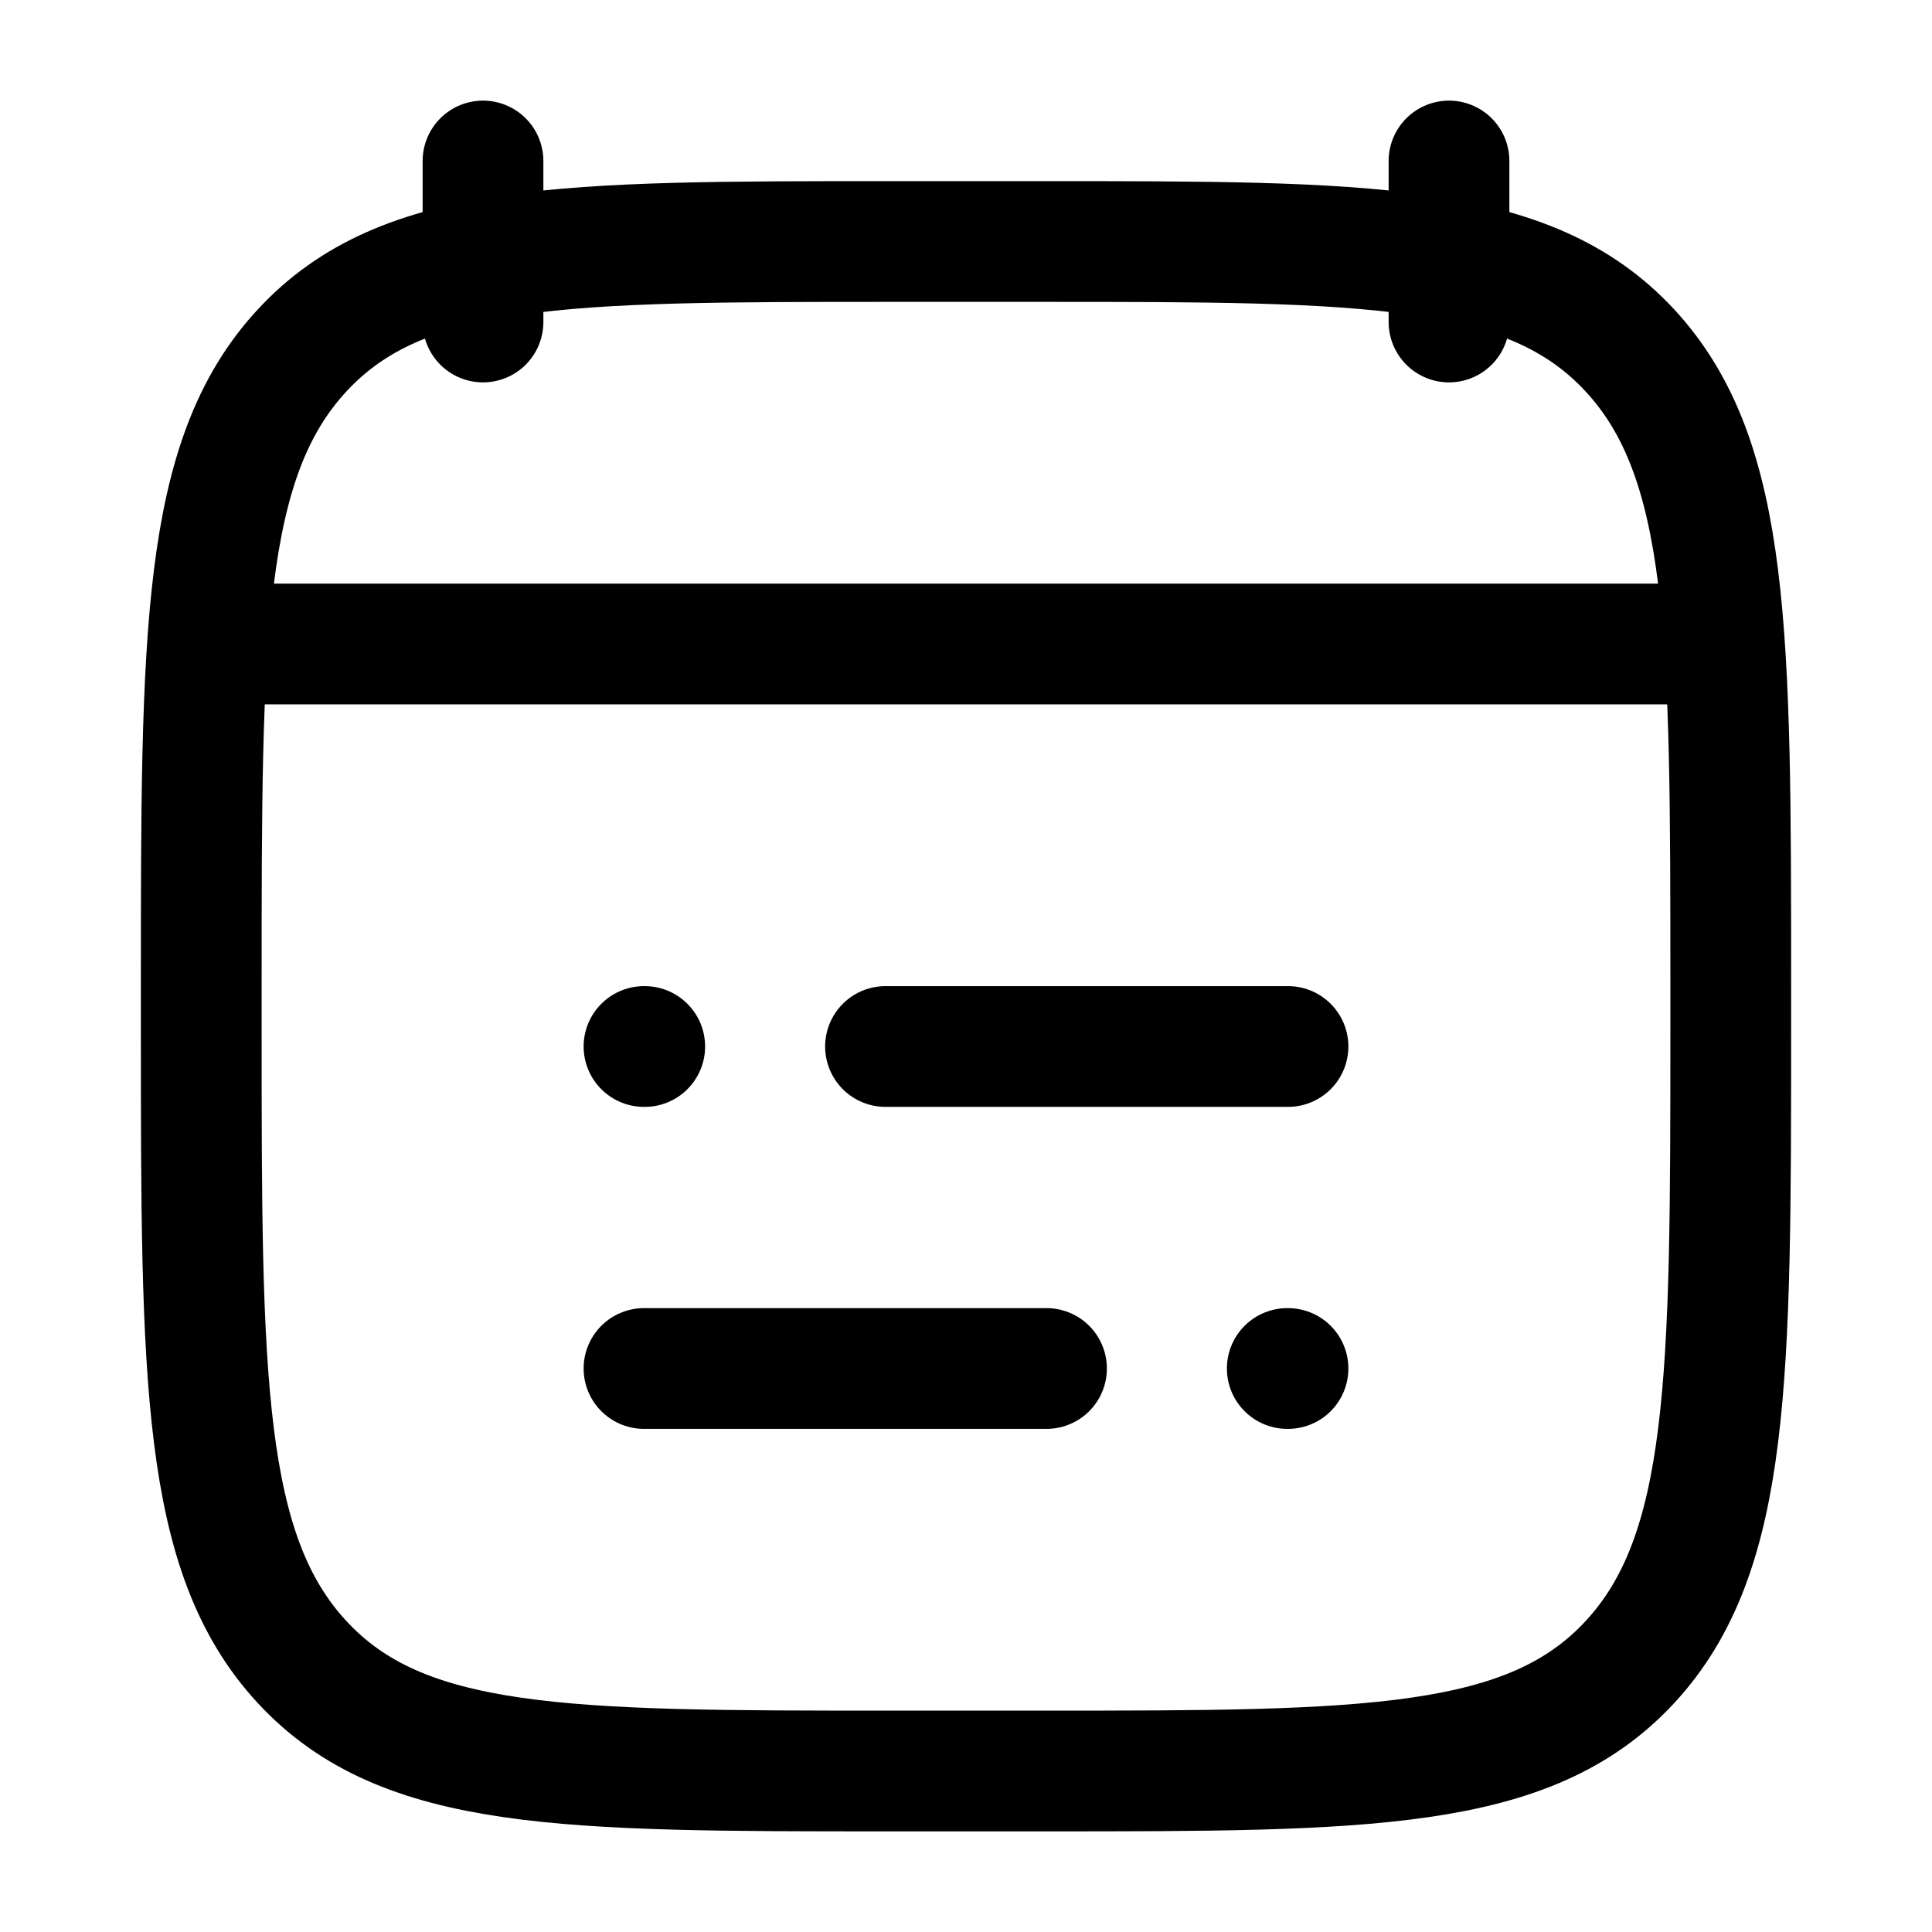
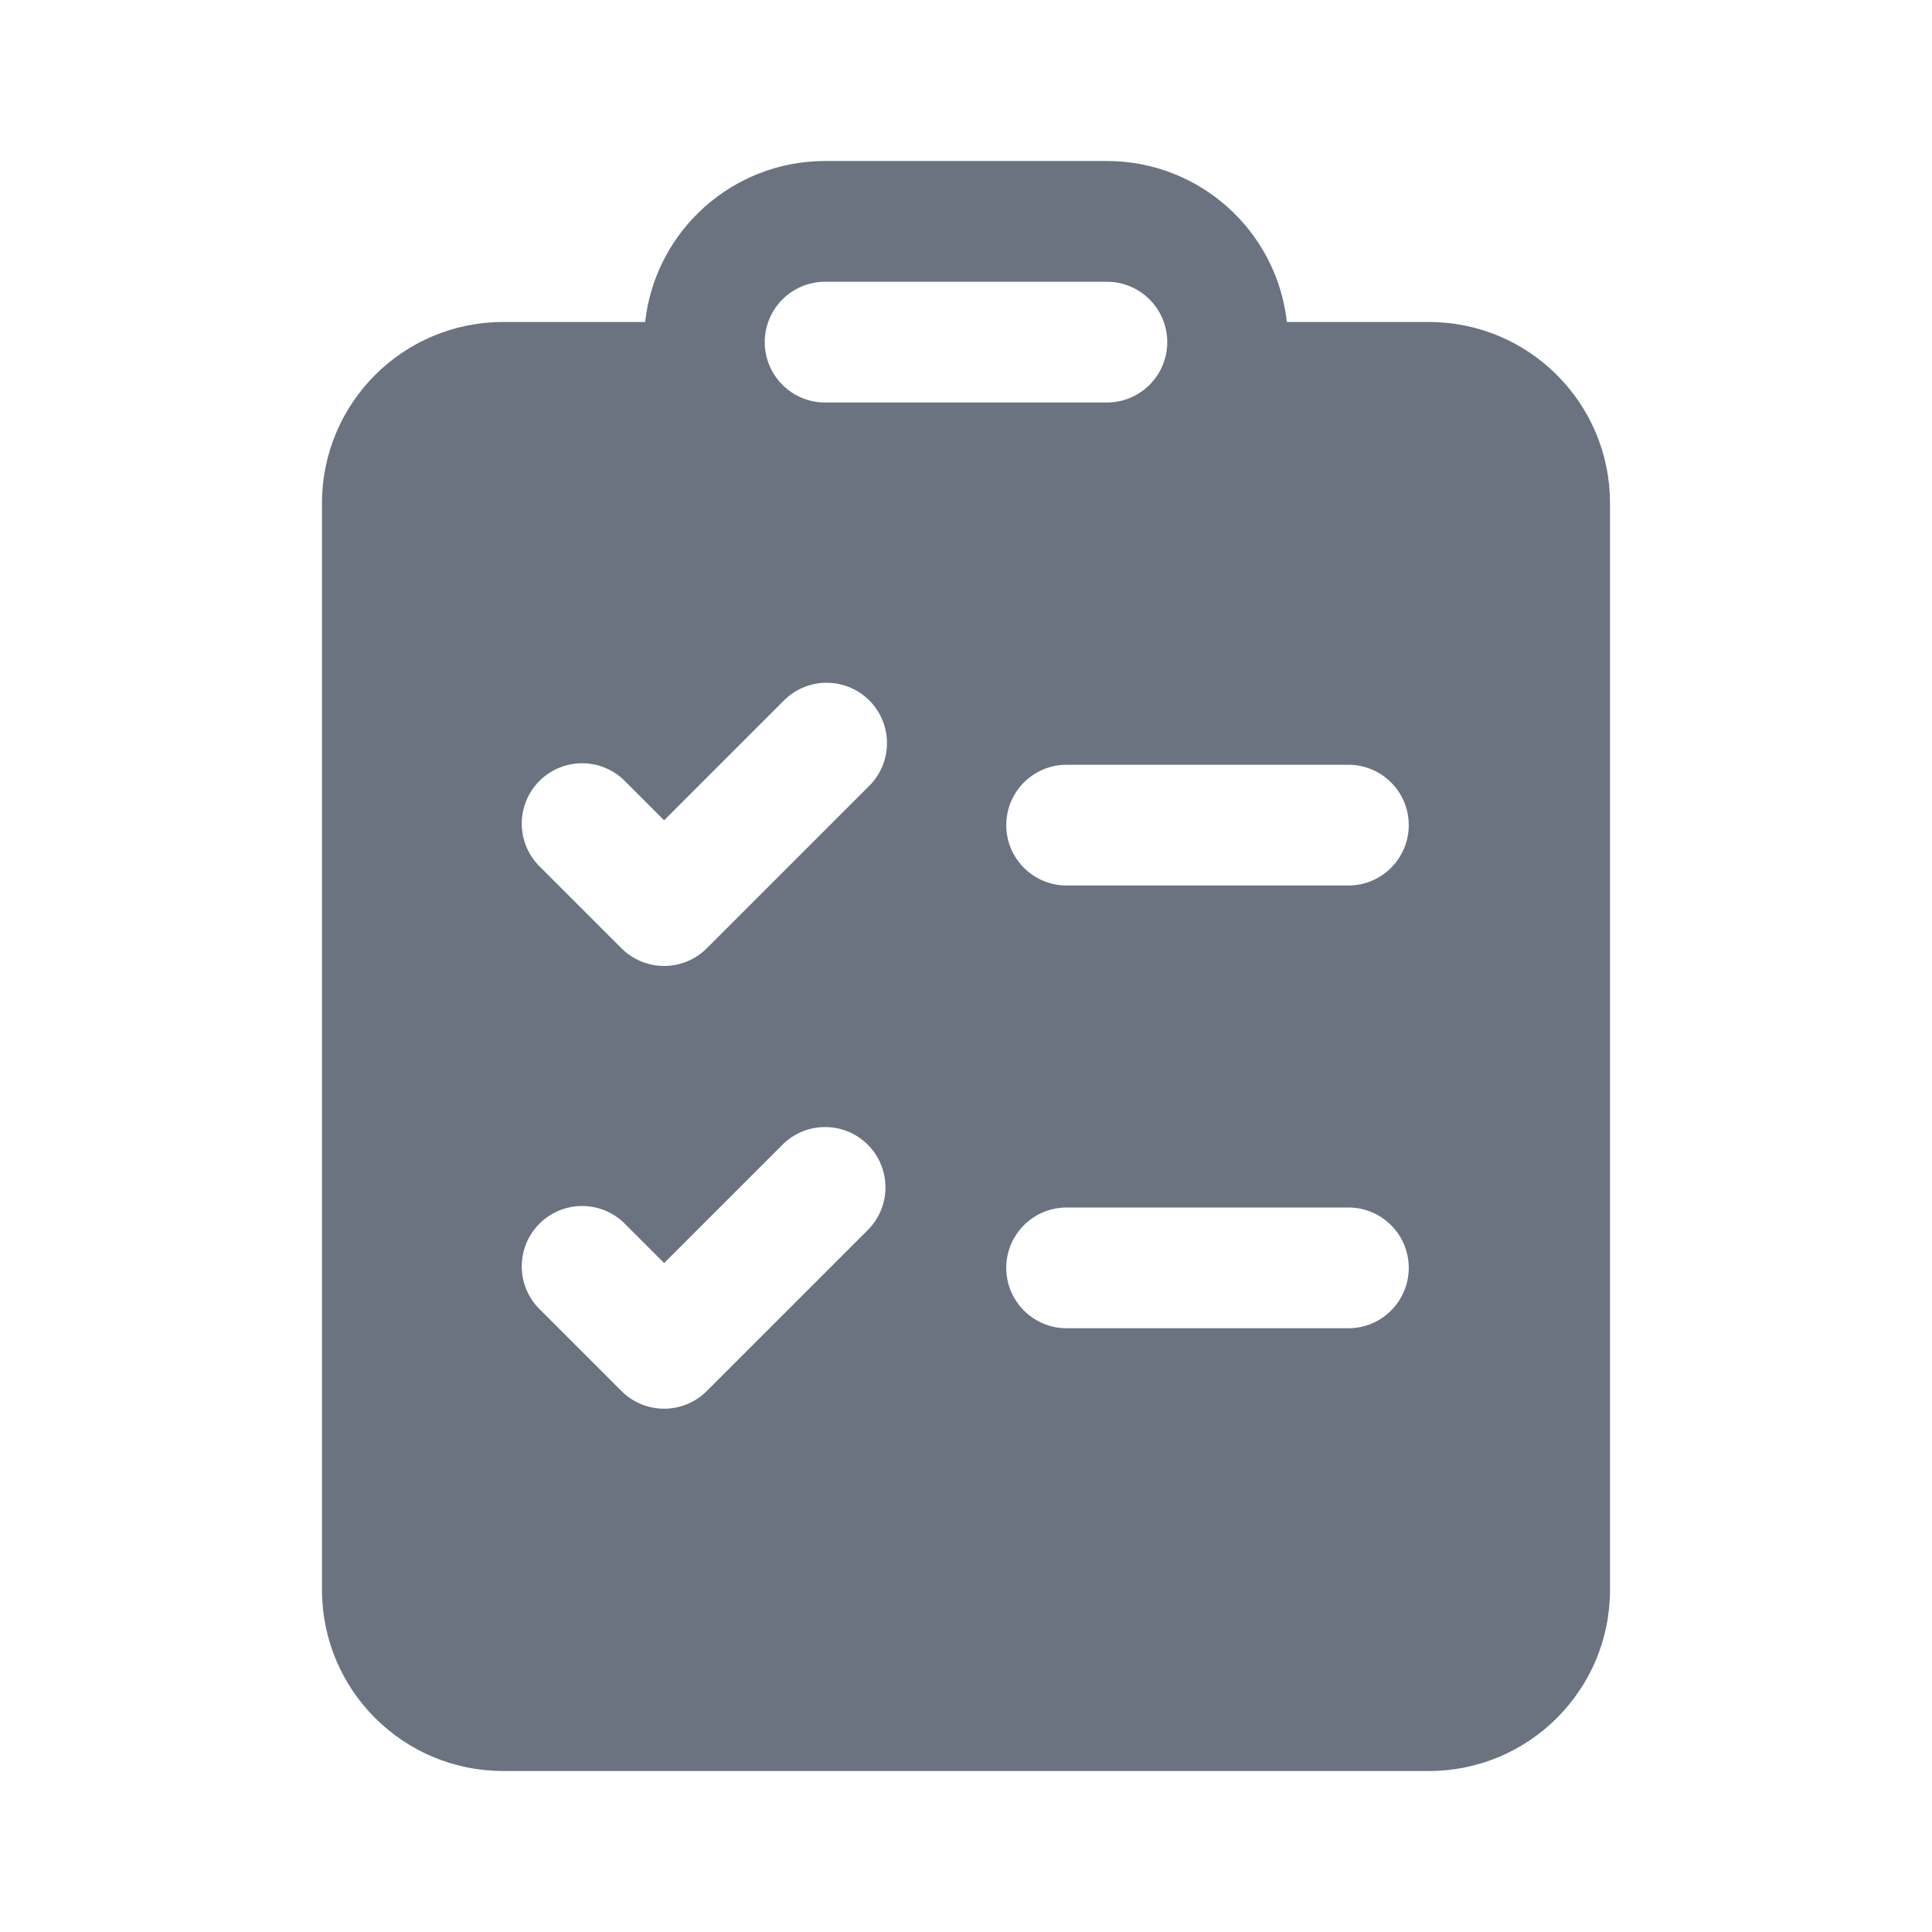
- <svg xmlns="http://www.w3.org/2000/svg" width="24" height="24" viewBox="0 0 24 24" fill="none">
-   <path d="M11 13H16M8 13H8.009M13 17H8M16 17H15.991" stroke="black" stroke-width="1.5" stroke-linecap="round" stroke-linejoin="round" />
-   <path d="M18 2V4M6 2V4" stroke="black" stroke-width="1.5" stroke-linecap="round" stroke-linejoin="round" />
-   <path d="M2.5 12.243C2.5 7.886 2.5 5.707 3.752 4.354C5.004 3 7.019 3 11.05 3H12.95C16.98 3 18.996 3 20.248 4.354C21.5 5.707 21.5 7.886 21.5 12.243V12.757C21.5 17.114 21.5 19.293 20.248 20.646C18.996 22 16.98 22 12.95 22H11.05C7.019 22 5.004 22 3.752 20.646C2.5 19.293 2.5 17.114 2.5 12.757V12.243Z" stroke="black" stroke-width="1.5" stroke-linecap="round" stroke-linejoin="round" />
-   <path d="M3 8H21" stroke="black" stroke-width="1.5" stroke-linecap="round" stroke-linejoin="round" />
+ <svg xmlns="http://www.w3.org/2000/svg" width="1em" height="1em" viewBox="0 0 24 24">
+   <path fill="#6b7280" d="M13.75 2h-3.5a2.25 2.25 0 0 0-2.236 2H6.25A2.25 2.25 0 0 0 4 6.25v13.5A2.25 2.25 0 0 0 6.25 22h11.5A2.25 2.25 0 0 0 20 19.75V6.25A2.25 2.25 0 0 0 17.75 4h-1.764a2.25 2.25 0 0 0-2.236-2m-3.5 1.5h3.5a.75.75 0 0 1 0 1.5h-3.5a.75.75 0 0 1 0-1.5m2.25 6.75a.75.75 0 0 1 .75-.75h3.5a.75.75 0 0 1 0 1.5h-3.5a.75.75 0 0 1-.75-.75m.75 4.75h3.5a.75.75 0 1 1 0 1.5h-3.5a.75.75 0 1 1 0-1.5m-2.47-5.22l-2 2a.75.75 0 0 1-1.06 0l-1-1a.75.75 0 1 1 1.06-1.06l.47.47l1.47-1.47a.75.75 0 1 1 1.06 1.06m0 4.44a.75.75 0 0 1 0 1.06l-2 2a.75.75 0 0 1-1.06 0l-1-1a.75.75 0 1 1 1.06-1.06l.47.47l1.47-1.47a.75.75 0 0 1 1.06 0" />
</svg>
